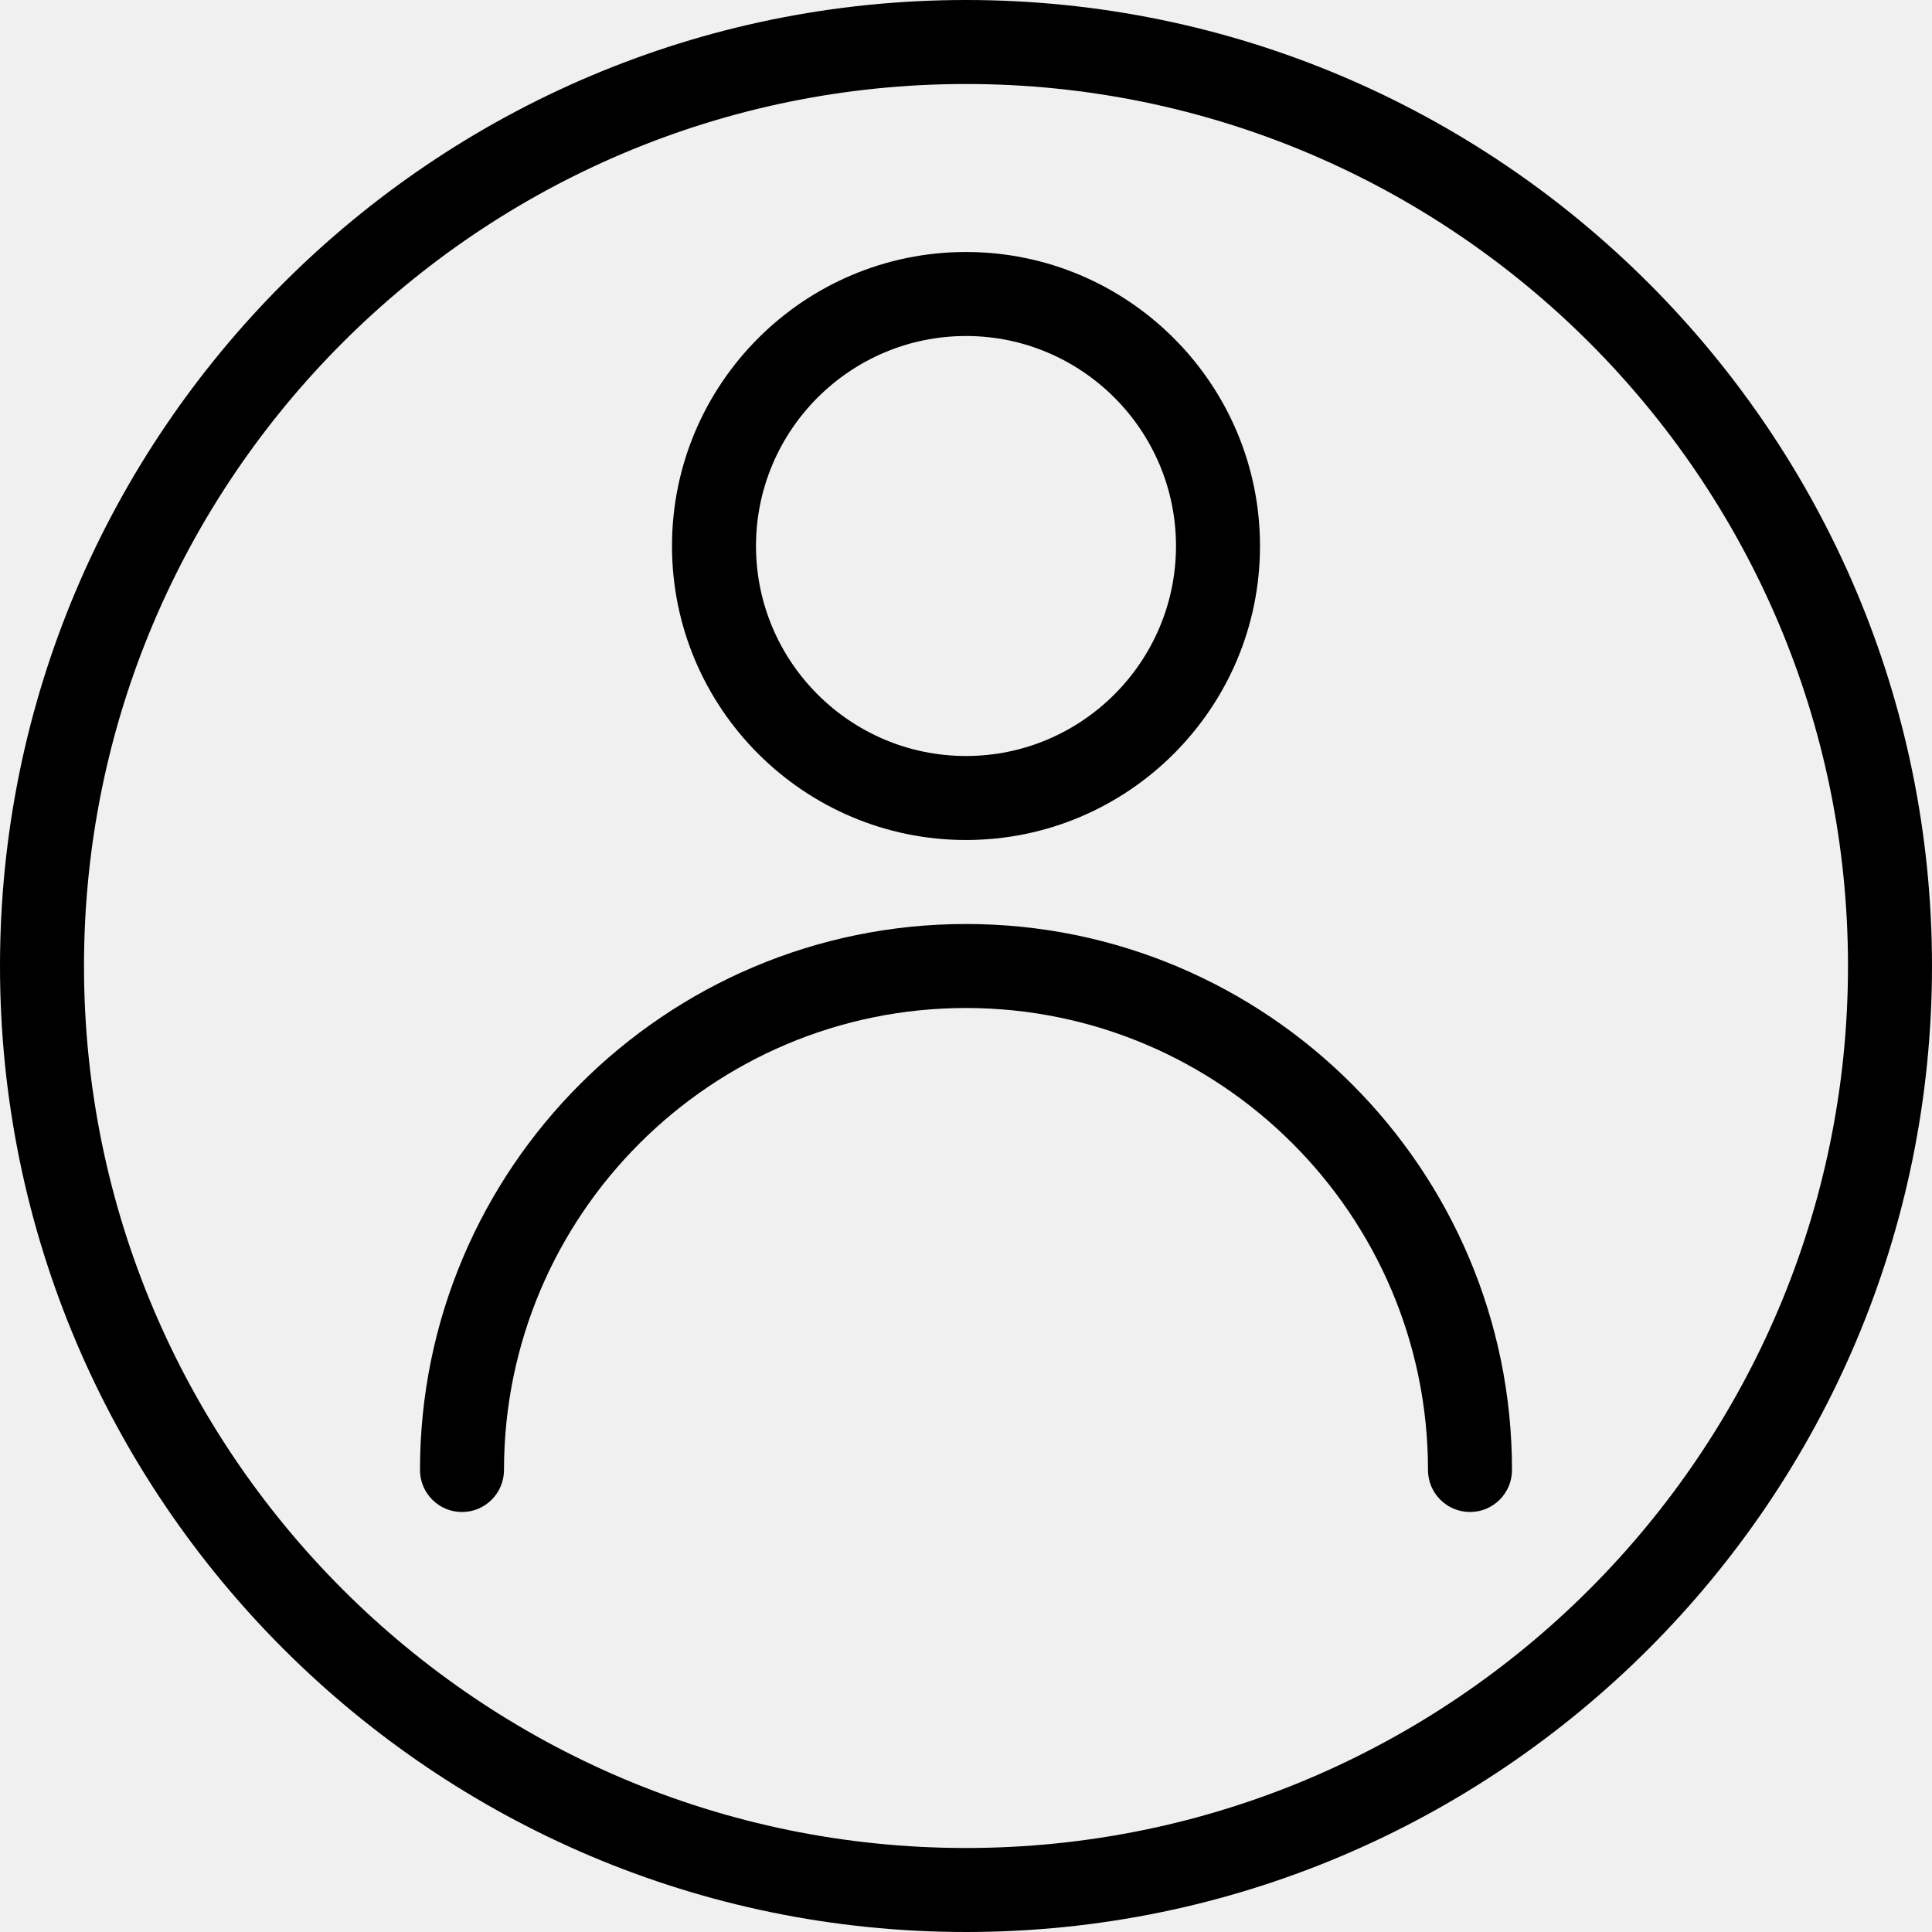
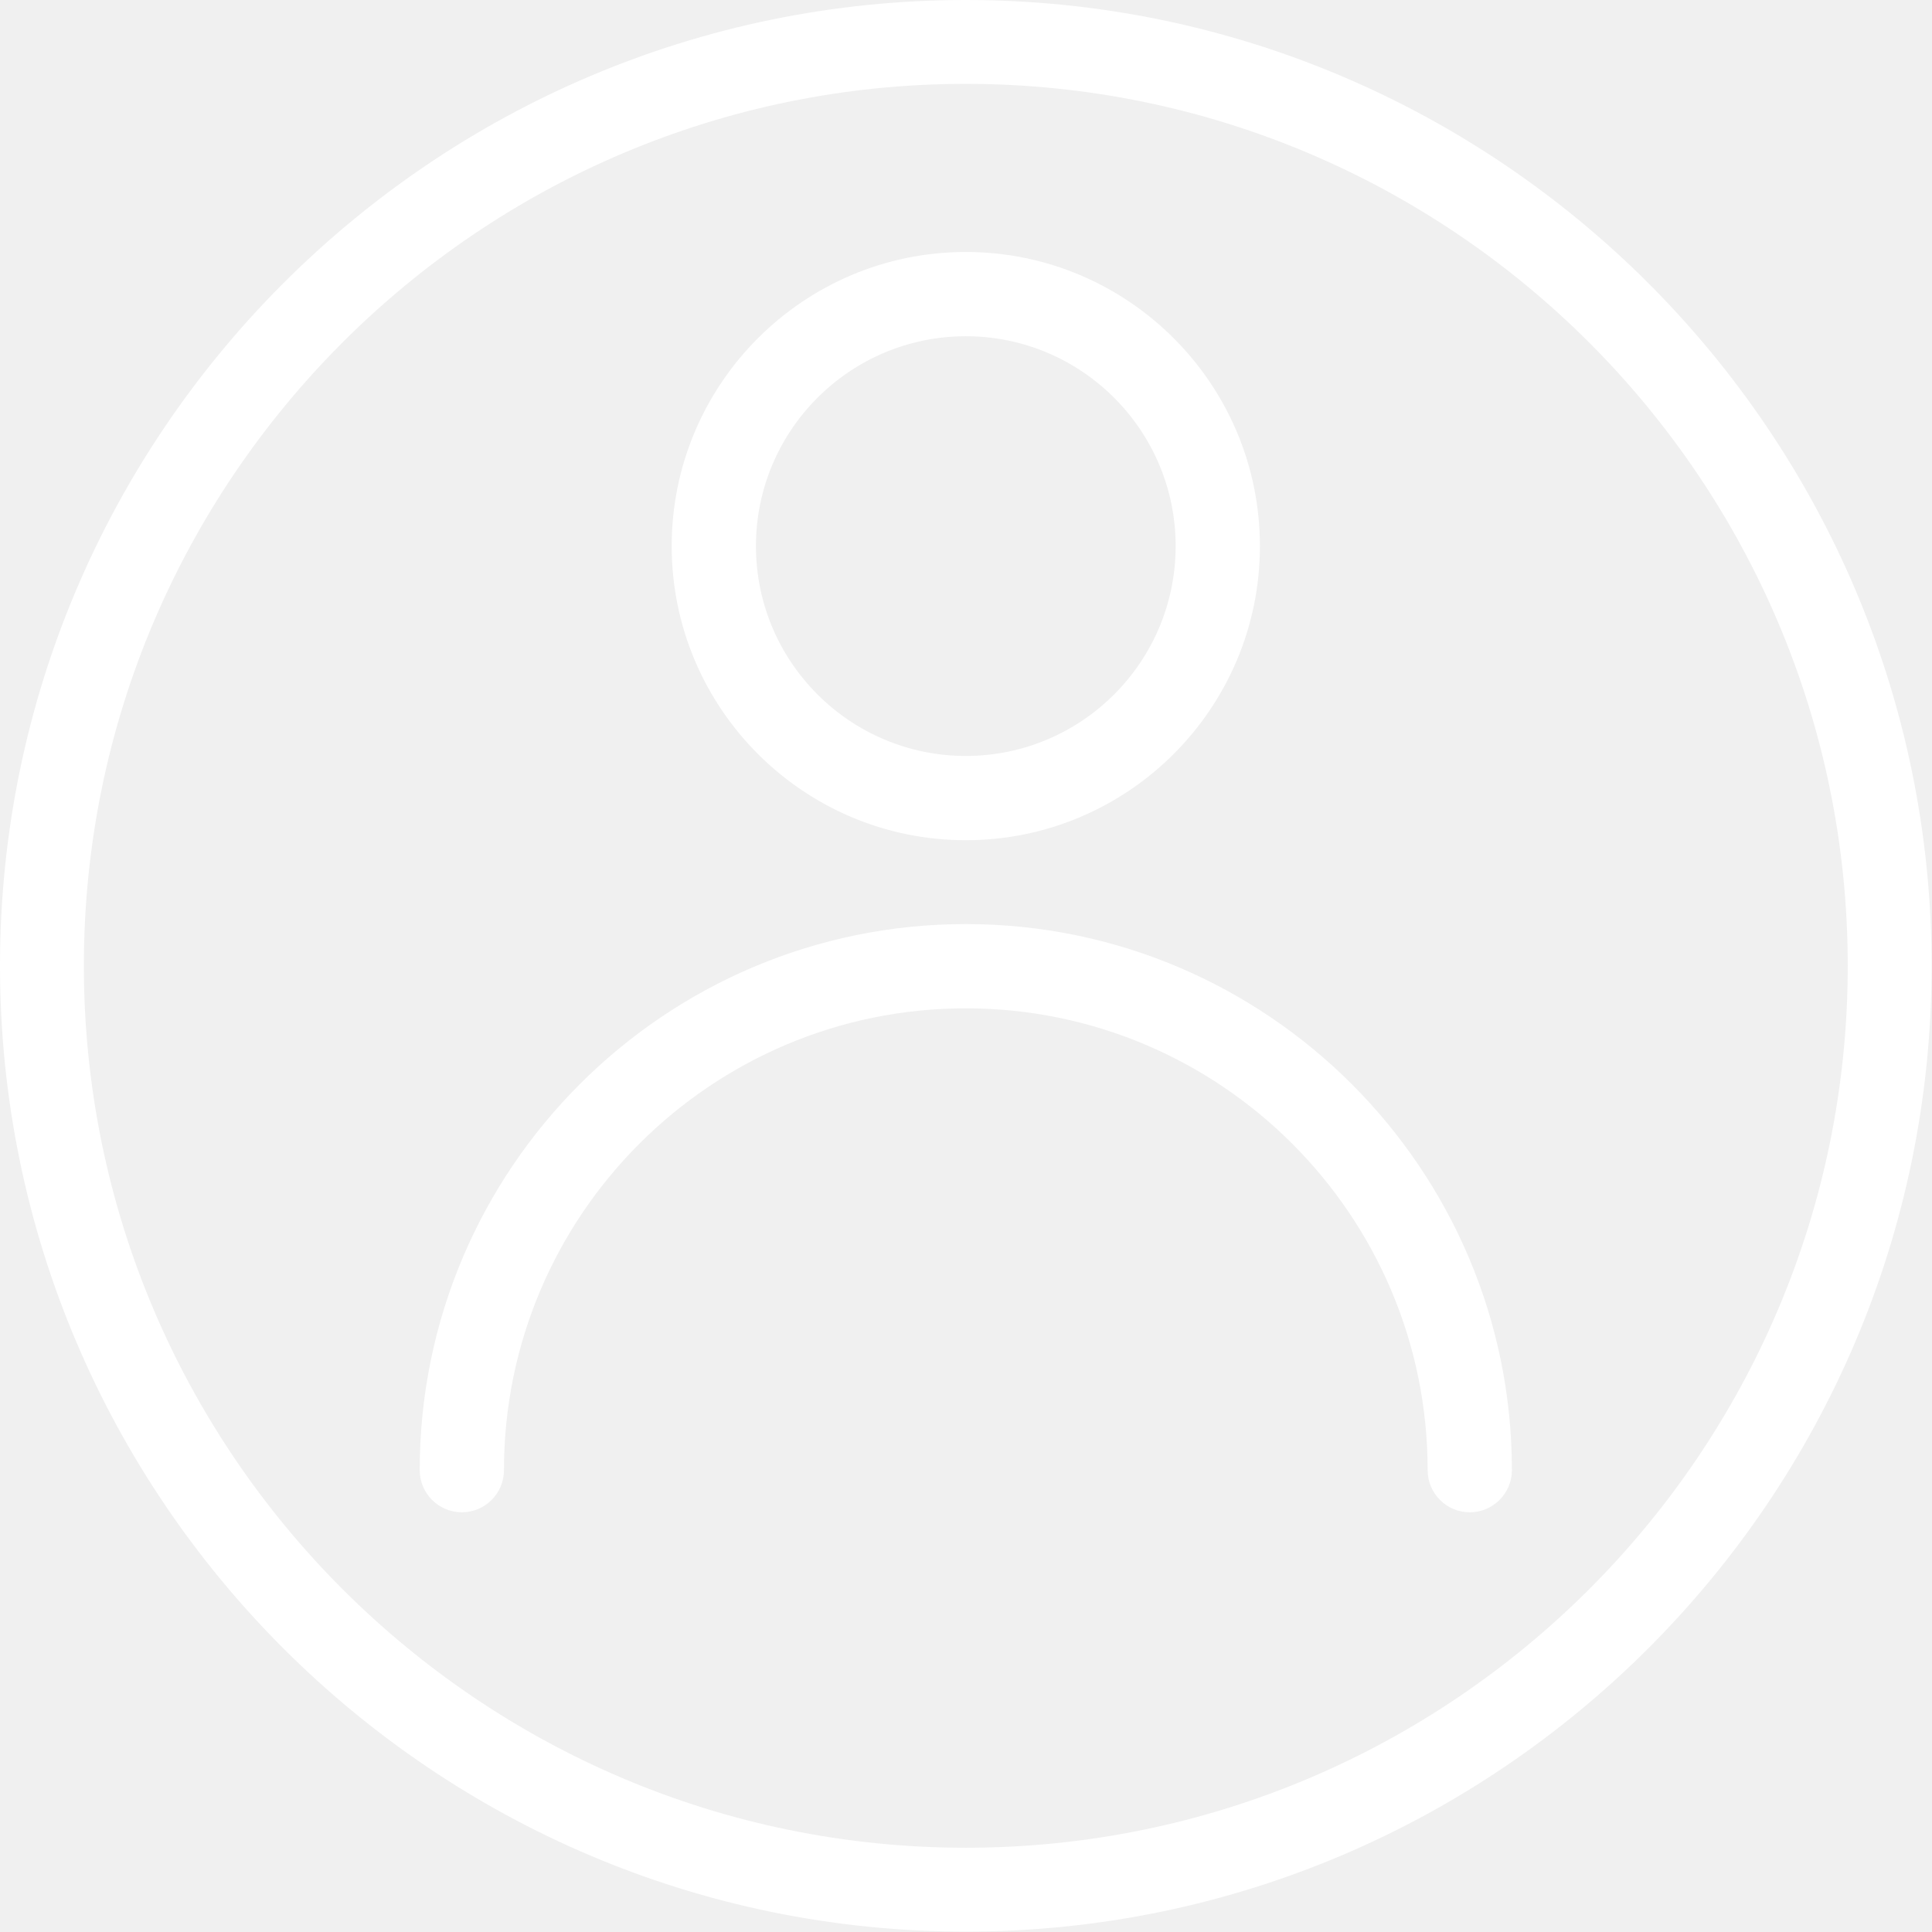
- <svg xmlns="http://www.w3.org/2000/svg" version="1.1" id="Capa_1" x="0px" y="0px" viewBox="0 0 490.667 490.667" style="enable-background:new 0 0 490.667 490.667;" xml:space="preserve">
+ <svg xmlns="http://www.w3.org/2000/svg" version="1.1" id="Capa_1" x="0px" y="0px" viewBox="0 0 490.7 490.7" style="enable-background:new 0 0 490.7 490.7;" xml:space="preserve">
+   <style type="text/css">
+ 	.st0{fill:#FFFFFF;}
+ </style>
  <g>
    <g>
-       <path d="M245.333,0C110.059,0,0,110.059,0,245.333s110.059,245.333,245.333,245.333s245.333-110.059,245.333-245.333    S380.608,0,245.333,0z M245.333,469.333c-123.52,0-224-100.48-224-224s100.48-224,224-224s224,100.48,224,224    S368.853,469.333,245.333,469.333z" />
+       <path class="st0" d="M245.3,0C110.1,0,0,110.1,0,245.3s110.1,245.3,245.3,245.3s245.3-110.1,245.3-245.3S380.6,0,245.3,0z     M245.3,469.3c-123.5,0-224-100.5-224-224s100.5-224,224-224s224,100.5,224,224S368.9,469.3,245.3,469.3z" />
    </g>
  </g>
  <g>
    <g>
-       <path d="M245.333,234.667c-76.459,0-138.667,62.208-138.667,138.667c0,5.888,4.779,10.667,10.667,10.667S128,379.221,128,373.333    C128,308.629,180.629,256,245.333,256s117.333,52.629,117.333,117.333c0,5.888,4.779,10.667,10.667,10.667    c5.888,0,10.667-4.779,10.667-10.667C384,296.875,321.792,234.667,245.333,234.667z" />
+       <path class="st0" d="M245.3,234.7c-76.5,0-138.7,62.2-138.7,138.7c0,5.9,4.8,10.7,10.7,10.7s10.7-4.8,10.7-10.7    c0-64.7,52.6-117.3,117.3-117.3s117.3,52.6,117.3,117.3c0,5.9,4.8,10.7,10.7,10.7s10.7-4.8,10.7-10.7    C384,296.9,321.8,234.7,245.3,234.7z" />
    </g>
  </g>
  <g>
    <g>
-       <path d="M245.333,64c-41.173,0-74.667,33.493-74.667,74.667s33.493,74.667,74.667,74.667S320,179.84,320,138.667    S286.507,64,245.333,64z M245.333,192C215.936,192,192,168.064,192,138.667s23.936-53.333,53.333-53.333    s53.333,23.936,53.333,53.333S274.731,192,245.333,192z" />
+       <path class="st0" d="M245.3,64c-41.2,0-74.7,33.5-74.7,74.7s33.5,74.7,74.7,74.7s74.7-33.5,74.7-74.7S286.5,64,245.3,64z     M245.3,192c-29.4,0-53.3-23.9-53.3-53.3s23.9-53.3,53.3-53.3s53.3,23.9,53.3,53.3S274.7,192,245.3,192z" />
    </g>
  </g>
-   <g>
- </g>
-   <g>
- </g>
-   <g>
- </g>
-   <g>
- </g>
-   <g>
- </g>
-   <g>
- </g>
-   <g>
- </g>
-   <g>
- </g>
-   <g>
- </g>
-   <g>
- </g>
-   <g>
- </g>
-   <g>
- </g>
-   <g>
- </g>
-   <g>
- </g>
-   <g>
- </g>
</svg>
